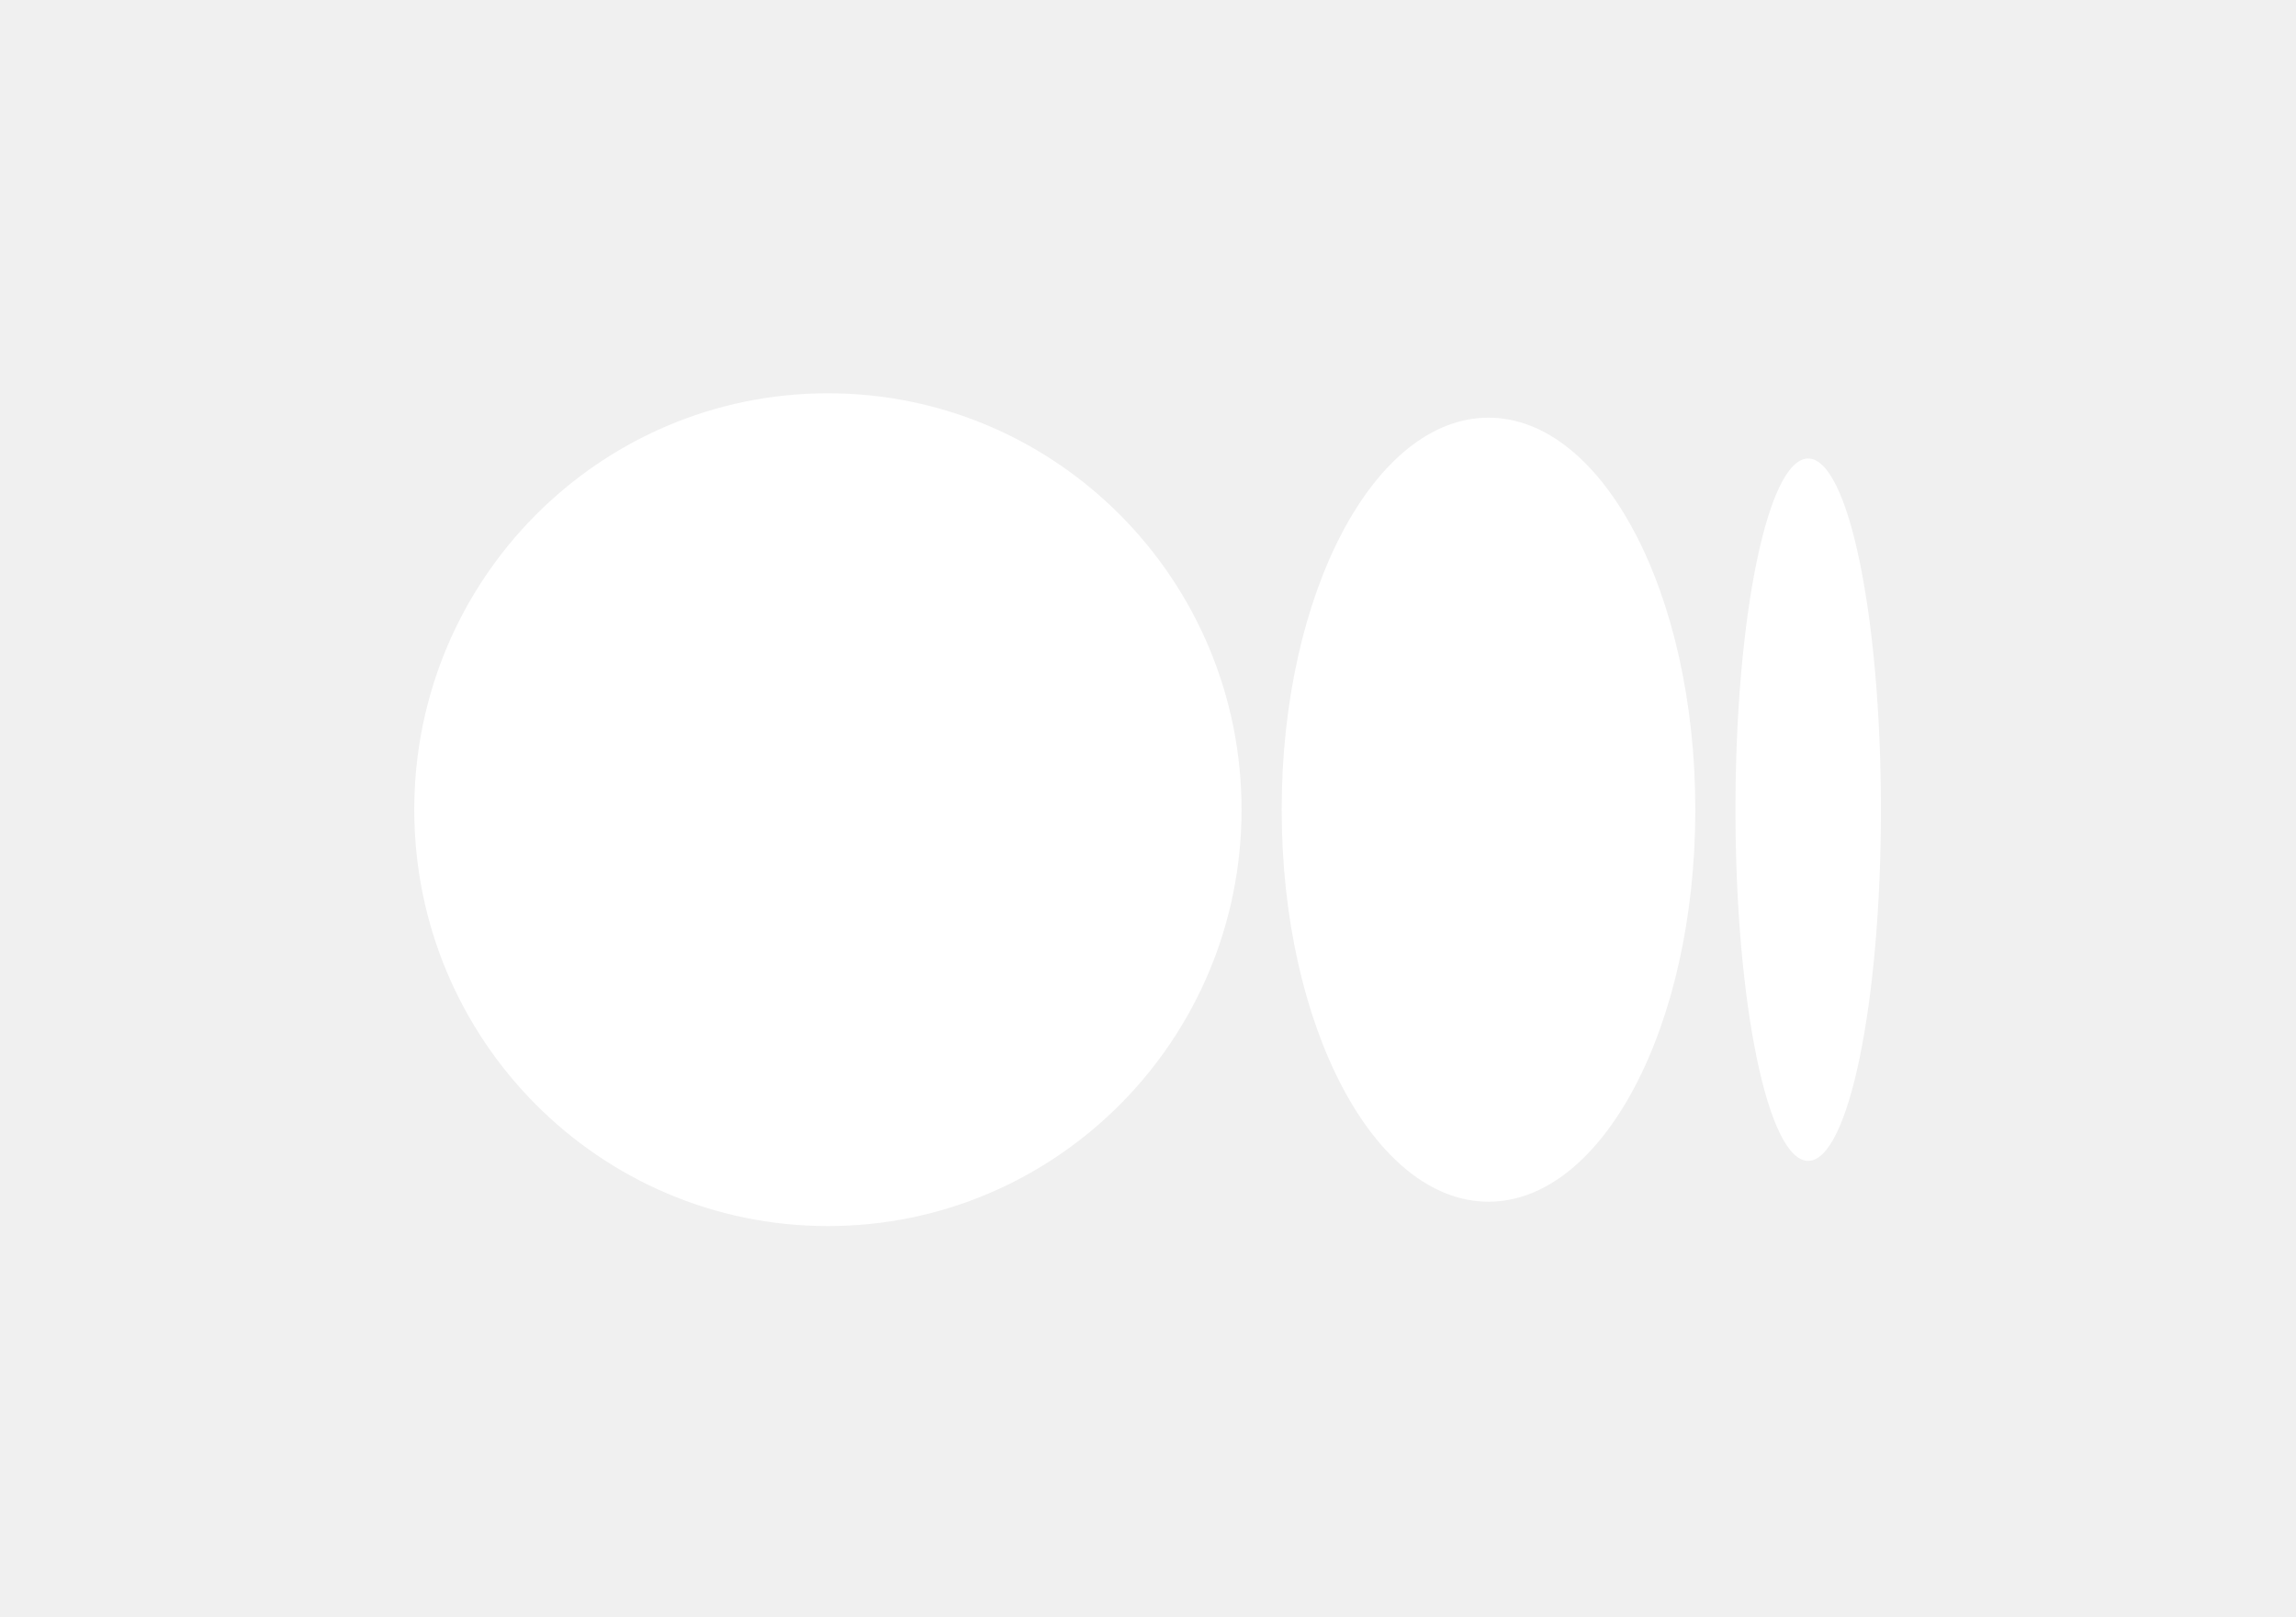
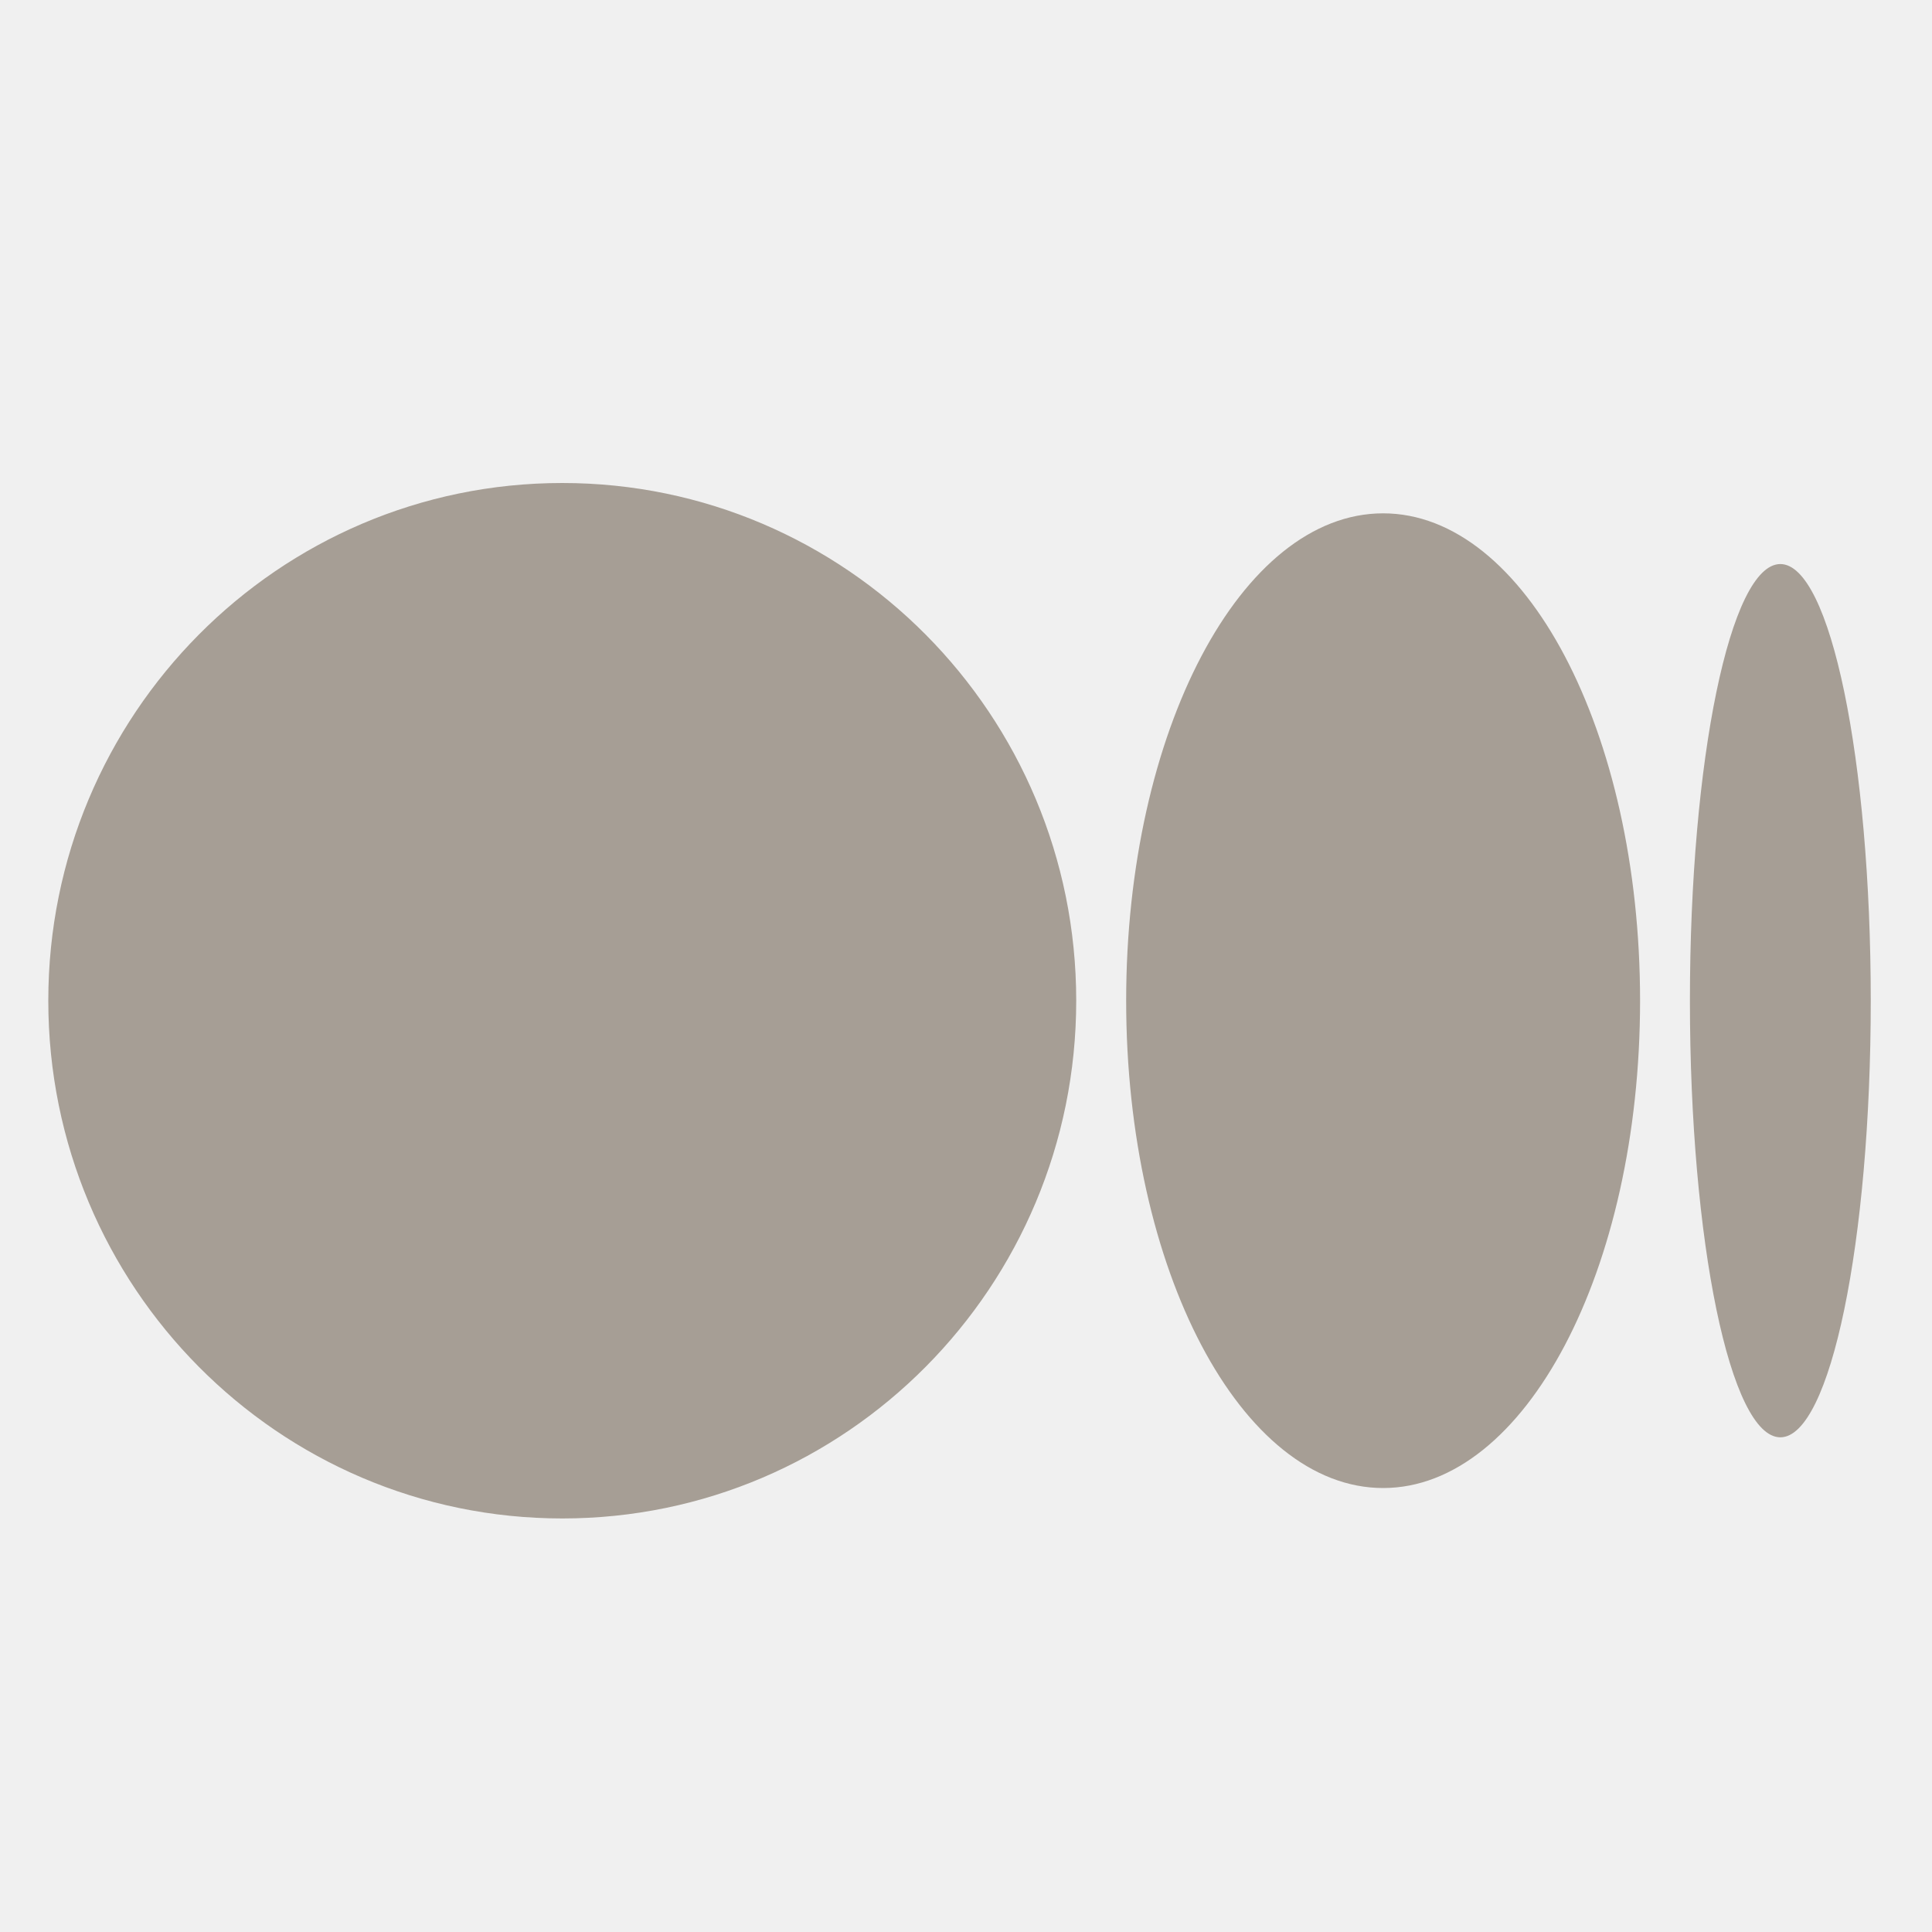
- <svg xmlns="http://www.w3.org/2000/svg" fill="#ffffff" viewBox="0 0 1633.77 1150.51">
-   <path d="m883.45 576.26c0 163.67-131.78 296.35-294.33 296.35s-294.34-132.68-294.34-296.35 131.78-296.36 294.34-296.36 294.33 132.69 294.33 296.36" />
-   <path d="m1206.34 576.26c0 154.06-65.89 279-147.17 279s-147.17-124.94-147.17-279 65.88-279 147.16-279 147.17 124.9 147.17 279" />
-   <path d="m1338.41 576.26c0 138-23.17 249.94-51.76 249.94s-51.75-111.91-51.75-249.94 23.17-249.94 51.75-249.94 51.76 111.9 51.76 249.94" />
+ <svg xmlns="http://www.w3.org/2000/svg" fill="#a69e95" fill-rule="nonzero" width="20px" height="20px" viewBox="0 0 20 20" version="1.1">
+   <path d="M11.141,10.359 C11.141,13.319 8.759,15.719 5.821,15.719 C2.882,15.719 0.5,13.32 0.5,10.359 C0.5,7.399 2.882,5 5.821,5 C8.759,5 11.141,7.399 11.141,10.359 M16.978,10.359 C16.978,13.146 15.787,15.404 14.318,15.404 C12.849,15.404 11.658,13.145 11.658,10.359 C11.658,7.574 12.849,5.314 14.318,5.314 C15.787,5.314 16.978,7.574 16.978,10.359 M19.366,10.359 C19.366,12.856 18.947,14.879 18.43,14.879 C17.913,14.879 17.494,12.855 17.494,10.359 C17.494,7.864 17.913,5.839 18.43,5.839 C18.947,5.839 19.366,7.863 19.366,10.359" />
</svg>
